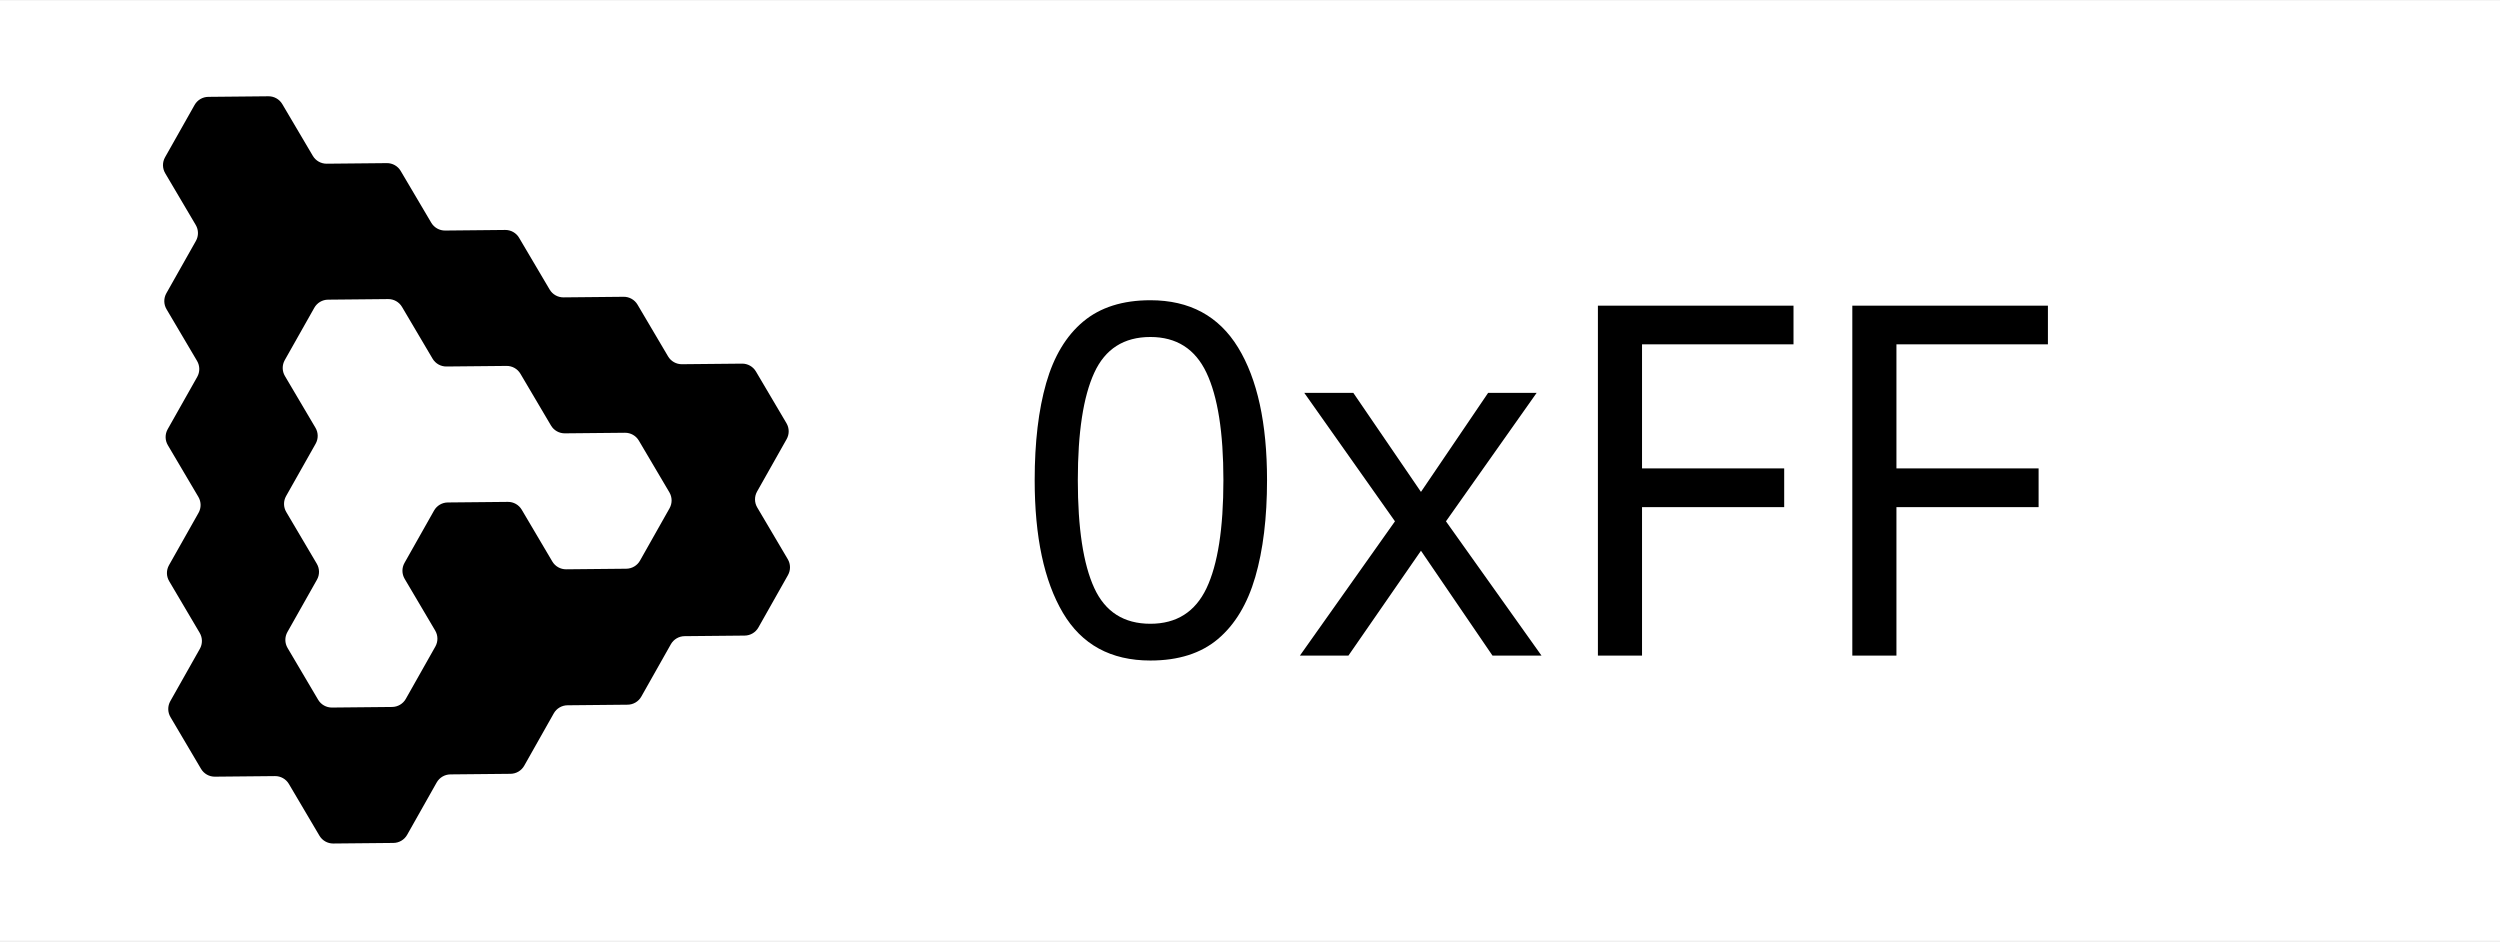
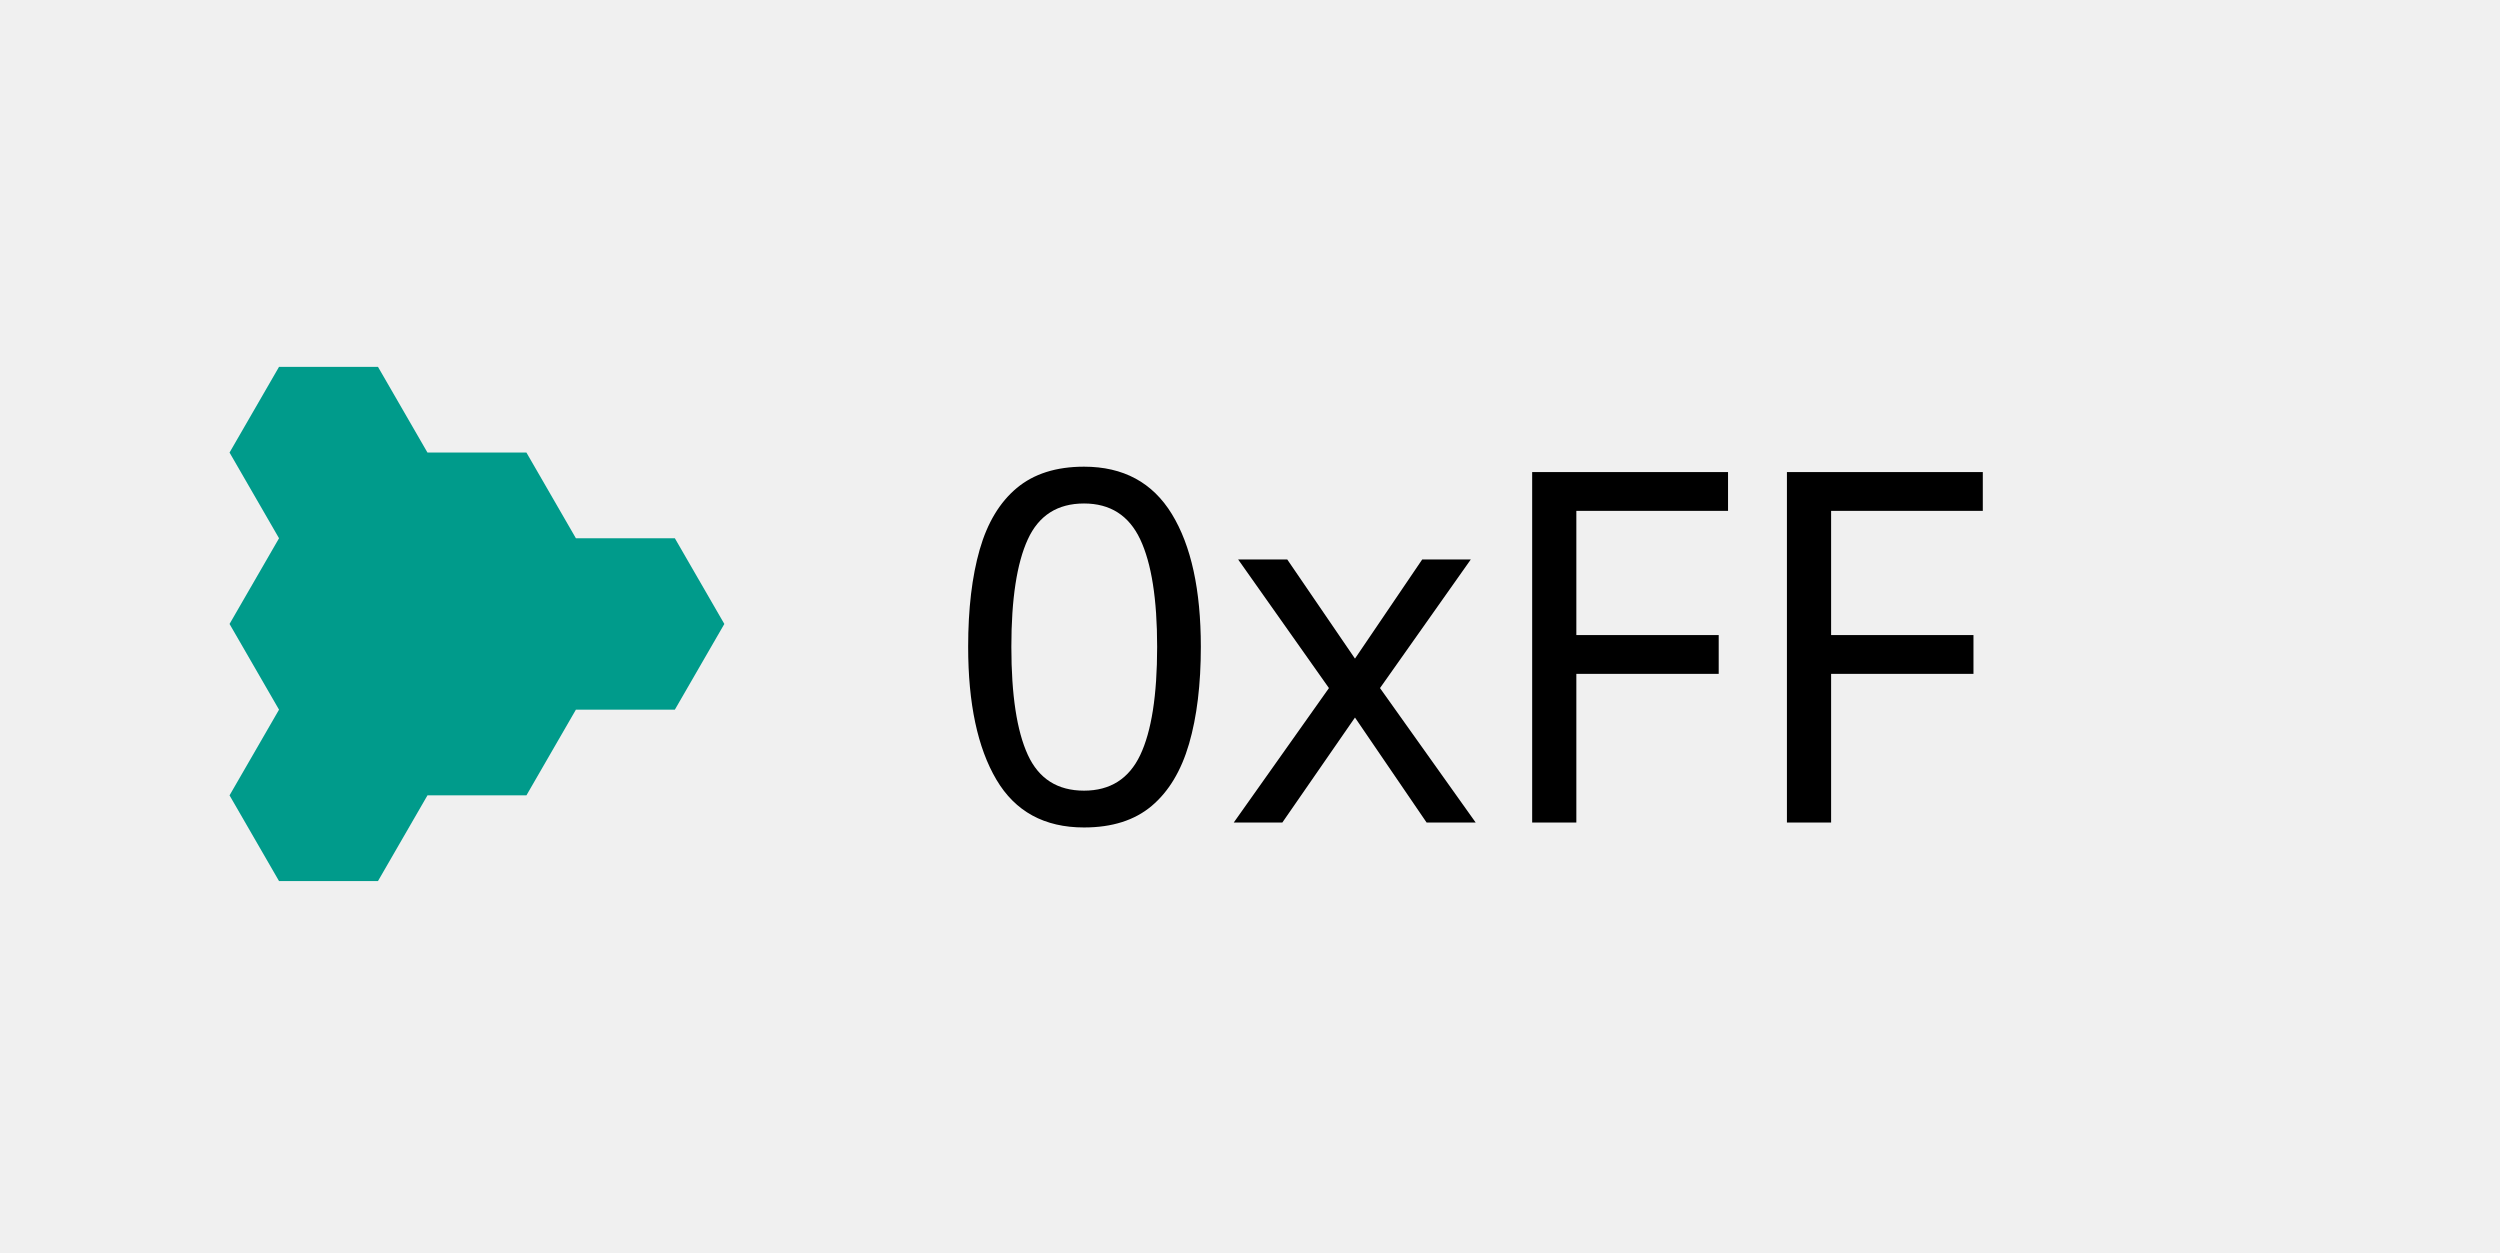
- <svg xmlns="http://www.w3.org/2000/svg" width="1360" height="512" viewBox="0 0 453.334 170.667" version="1.1" id="svg1" xml:space="preserve">
+ <svg xmlns="http://www.w3.org/2000/svg" width="1022" height="512" viewBox="0 0 340.668 170.667" version="1.1" id="svg1" xml:space="preserve">
  <defs id="defs1">
    <rect x="1484" y="1212" width="713.296" height="66.586" id="rect4" />
    <rect x="546" y="154" width="622.428" height="225.992" id="rect3" />
    <rect x="520" y="158" width="1342" height="222" id="rect2" />
    <rect x="444.063" y="62.225" width="691.931" height="71.43" id="rect1" />
    <rect x="1484" y="1212" width="1226.871" height="63.757" id="rect4-7" />
    <linearGradient id="swatch17">
      <stop style="stop-color:#000000;stop-opacity:1;" offset="0" id="stop17" />
    </linearGradient>
    <rect x="1484" y="1212" width="713.296" height="66.586" id="rect4-2" />
    <rect x="546" y="154" width="622.428" height="225.992" id="rect3-9" />
    <rect x="520" y="158" width="1342" height="222" id="rect2-5" />
    <rect x="444.063" y="62.225" width="691.931" height="71.43" id="rect1-5" />
    <rect x="1484" y="1212" width="1226.871" height="63.757" id="rect4-7-0" />
    <rect x="1484" y="1212" width="713.296" height="66.586" id="rect4-1" />
    <rect x="546" y="154" width="622.428" height="225.992" id="rect3-1" />
    <rect x="520" y="158" width="1342" height="222" id="rect2-3" />
    <rect x="444.063" y="62.225" width="691.931" height="71.43" id="rect1-8" />
    <rect x="1484" y="1212" width="1226.871" height="63.757" id="rect4-7-3" />
+     <filter style="color-interpolation-filters:sRGB" id="filter7" x="-0.037" y="-0.031" width="1.073" height="1.062">
+       <feTurbulence type="fractalNoise" numOctaves="4" baseFrequency="0.028 2.467" seed="0" result="result0" id="feTurbulence6" />
+       <feColorMatrix result="result4" values="0" type="saturate" id="feColorMatrix6" />
+       <feComposite in="SourceGraphic" in2="result4" operator="arithmetic" k1="1" k2="0" k3="-0.104" result="result2" id="feComposite6" k4="-0.104" />
+       <feBlend result="result5" mode="normal" in="result2" in2="SourceGraphic" id="feBlend6" />
+       <feComposite in="result5" in2="SourceGraphic" operator="in" result="result3" id="feComposite7" />
+     </filter>
    <rect x="1484" y="1212" width="713.296" height="66.586" id="rect4-13" />
    <rect x="546" y="154" width="622.428" height="225.992" id="rect3-8" />
    <rect x="520" y="158" width="1342" height="222" id="rect2-7" />
    <rect x="444.063" y="62.225" width="691.931" height="71.43" id="rect1-4" />
    <rect x="1484" y="1212" width="1226.871" height="63.757" id="rect4-7-6" />
+     <filter style="color-interpolation-filters:sRGB" id="filter7-8" x="-0.113" y="-0.095" width="1.228" height="1.192">
+       <feTurbulence type="fractalNoise" numOctaves="10" baseFrequency="0.028 2.467" seed="0" result="result0" id="feTurbulence6-6" />
+       <feComposite in="SourceGraphic" in2="result4" operator="arithmetic" k1="-0.924" k2="1.033" k3="1.359" result="result2" id="feComposite6-0" k4="-0.978" />
+       <feBlend result="result5" mode="darken" in="result2" in2="SourceGraphic" id="feBlend6-2" />
+       <feComposite operator="in" result="fbSourceGraphic" id="feComposite7-4" in2="SourceGraphic" in="result5" />
+       <feFlood id="feFlood43" result="flood" flood-opacity="0.754" flood-color="rgb(255,255,255)" in="result6" />
+       <feGaussianBlur id="feGaussianBlur43" result="blur" in="fbSourceGraphic" stdDeviation="0.1" />
+       <feOffset id="feOffset43" result="offset" in="blur" dx="0.2" dy="0.25" preserveAlpha="false" />
+       <feTurbulence id="feTurbulence1" type="fractalNoise" baseFrequency="0.067" numOctaves="2" seed="82" result="result7" />
+       <feBlend mode="overlay" id="feBlend3" in="flood" />
+       <feComposite id="feComposite43" result="comp1" operator="out" in="flood" in2="offset" />
+       <feComposite id="feComposite44" result="comp2" operator="atop" in="comp1" in2="fbSourceGraphic" />
+       <feComposite id="feComposite1" operator="out" in2="result7" result="result9" />
+       <feBlend mode="difference" id="feBlend2" result="result8" in2="result9" />
+     </filter>
+     <filter style="color-interpolation-filters:sRGB" id="filter1" x="-3.1599346e-05" y="-2.651551e-05" width="1" height="1">
+       <feGaussianBlur stdDeviation="0.001" id="feGaussianBlur1" />
+     </filter>
    <rect x="546" y="154" width="2187.287" height="187.327" id="rect8" />
    <rect x="546" y="154" width="781.165" height="272.242" id="rect9" />
    <rect x="546" y="154" width="781.165" height="272.242" id="rect10" />
+     <rect x="1484" y="1212" width="713.296" height="66.586" id="rect4-5" />
+     <rect x="546" y="154" width="622.428" height="225.992" id="rect3-92" />
+     <rect x="520" y="158" width="1342" height="222" id="rect2-2" />
+     <rect x="444.063" y="62.225" width="691.931" height="71.43" id="rect1-89" />
+     <rect x="1484" y="1212" width="1226.871" height="63.757" id="rect4-7-1" />
+     <filter style="color-interpolation-filters:sRGB" id="filter7-9" x="-0.117" y="-0.098" width="1.235" height="1.204">
+       <feTurbulence type="fractalNoise" numOctaves="10" baseFrequency="0.028 2.467" seed="0" result="result0" id="feTurbulence6-4" />
+       <feComposite in="SourceGraphic" in2="result4" operator="arithmetic" k1="-0.924" k2="1.033" k3="1.359" result="result2" id="feComposite6-7" k4="-0.978" />
+       <feBlend result="result5" mode="darken" in="result2" in2="SourceGraphic" id="feBlend6-8" />
+       <feComposite operator="in" result="fbSourceGraphic" id="feComposite7-45" in2="SourceGraphic" in="result5" />
+       <feFlood id="feFlood43-0" result="flood" flood-opacity="0.41" flood-color="rgb(255,255,255)" in="result6" />
+       <feGaussianBlur id="feGaussianBlur43-3" result="blur" in="fbSourceGraphic" stdDeviation="0.254" />
+       <feOffset id="feOffset43-6" result="offset" in="blur" dx="0.2" dy="1.117" preserveAlpha="false" />
+       <feTurbulence id="feTurbulence1-1" type="fractalNoise" baseFrequency="0.067" numOctaves="2" seed="82" result="result7" />
+       <feBlend mode="overlay" id="feBlend3-06" in="flood" />
+       <feComposite id="feComposite43-3" result="comp1" operator="out" in="flood" in2="offset" />
+       <feComposite id="feComposite44-2" result="comp2" operator="atop" in="comp1" in2="fbSourceGraphic" />
+       <feComposite id="feComposite1-0" operator="out" in2="result7" result="result9" />
+       <feBlend mode="normal" id="feBlend2-6" result="result8" in2="comp2" />
+     </filter>
+     <filter style="color-interpolation-filters:sRGB" id="filter1-1" x="-3.1599346e-05" y="-2.651551e-05" width="1" height="1">
+       <feGaussianBlur stdDeviation="0.001" id="feGaussianBlur1-5" />
+     </filter>
+     <filter style="color-interpolation-filters:sRGB" id="filter7-6" x="-0.005" y="-0.005" width="1.011" height="1.018">
+       <feTurbulence type="fractalNoise" numOctaves="10" baseFrequency="0.067 2.467" seed="0" result="result0" id="feTurbulence6-8" />
+       <feComposite in="SourceGraphic" in2="result4" operator="arithmetic" k1="-0.924" k2="1.033" k3="1.359" result="result2" id="feComposite6-8" k4="-0.978" />
+       <feBlend result="result5" mode="darken" in="result2" in2="SourceGraphic" id="feBlend6-4" />
+       <feComposite operator="in" result="fbSourceGraphic" id="feComposite7-3" in2="SourceGraphic" in="result5" />
+       <feFlood id="feFlood43-1" result="flood" flood-opacity="0.41" flood-color="rgb(255,255,255)" in="result6" />
+       <feGaussianBlur id="feGaussianBlur43-4" result="blur" in="fbSourceGraphic" stdDeviation="0.254" />
+       <feOffset id="feOffset43-9" result="offset" in="blur" dx="0.2" dy="1.117" preserveAlpha="false" />
+       <feTurbulence id="feTurbulence1-2" type="fractalNoise" baseFrequency="0.067" numOctaves="2" seed="82" result="result7" />
+       <feBlend mode="overlay" id="feBlend3-0" in="flood" />
+       <feComposite id="feComposite43-6" result="comp1" operator="out" in="flood" in2="offset" />
+       <feComposite id="feComposite44-8" result="comp2" operator="atop" in="comp1" in2="fbSourceGraphic" />
+       <feComposite id="feComposite1-9" operator="out" in2="result7" result="result9" />
+       <feBlend mode="normal" id="feBlend2-2" result="result8" in2="comp2" />
+     </filter>
+     <filter style="color-interpolation-filters:sRGB" id="filter46" x="-0.005" y="-0.009" width="1.012" height="1.033">
+       <feTurbulence type="fractalNoise" numOctaves="10" baseFrequency="0.067 2.467" seed="0" result="result0" id="feTurbulence40" />
+       <feComposite in="SourceGraphic" in2="result4" operator="arithmetic" k1="-0.924" k2="1.033" k3="1.359" result="result2" id="feComposite40" k4="-0.978" />
+       <feBlend result="result5" mode="darken" in="result2" in2="SourceGraphic" id="feBlend40" />
+       <feComposite operator="in" result="fbSourceGraphic" id="feComposite41" in2="SourceGraphic" in="result5" />
+       <feFlood id="feFlood41" result="flood" flood-opacity="0.41" flood-color="rgb(255,255,255)" in="result6" />
+       <feGaussianBlur id="feGaussianBlur41" result="blur" in="fbSourceGraphic" stdDeviation="0.254" />
+       <feOffset id="feOffset41" result="offset" in="blur" dx="0.2" dy="1.117" preserveAlpha="false" />
+       <feTurbulence id="feTurbulence41" type="fractalNoise" baseFrequency="0.067" numOctaves="2" seed="82" result="result7" />
+       <feBlend mode="overlay" id="feBlend41" in="flood" />
+       <feComposite id="feComposite42" result="comp1" operator="out" in="flood" in2="offset" />
+       <feComposite id="feComposite45" result="comp2" operator="atop" in="comp1" in2="fbSourceGraphic" />
+       <feComposite id="feComposite46" operator="out" in2="result7" result="result9" />
+       <feBlend mode="normal" id="feBlend46" result="result8" in2="comp2" />
+     </filter>
  </defs>
  <g id="layer1">
-     <g id="g1" transform="translate(133.5558,-2.184872)">
-       <g id="g8" transform="matrix(0.6640628,0,0,0.9986407,-44.86636,0.1189677)">
-         <rect style="fill:#ffffff;fill-rule:evenodd;stroke-width:5;stroke-linecap:square;paint-order:markers fill stroke;fill-opacity:1" id="rect6" width="682.667" height="170.667" x="-276.363" y="268.318" transform="translate(142.8071,-266.1334)" />
-       </g>
-       <g id="g9" style="fill:#000000;fill-opacity:1">
-         <text xml:space="preserve" id="text10" style="font-size:266.311px;line-height:1;font-family:HexaFont;-inkscape-font-specification:HexaFont;text-align:start;letter-spacing:0px;word-spacing:49.933px;white-space:pre;shape-inside:url(#rect10);display:inline;fill:#000000;fill-opacity:1;stroke:none;stroke-width:7.5;stroke-linecap:square;stroke-dasharray:none;paint-order:markers fill stroke" x="-932.299" y="0" transform="matrix(0.3337784,0,0,0.3337784,-132.5315,-1.439155)">
-           <tspan x="546" y="367.049" id="tspan2">0xFF</tspan>
-         </text>
-       </g>
-     </g>
-     <g id="g18" transform="translate(236.4047,21.20854)" style="fill:#000000;fill-opacity:1">
-       <g id="path22" style="opacity:1;fill:#000000;fill-opacity:1" transform="translate(-163.748,-23.51841)">
-         <path d="m -23.983,19.768 -10.902,0.106 a 2.887,2.887 0 0 0 -2.486,1.467 l -5.359,9.493 a 2.887,2.887 0 0 0 0.028,2.887 l 5.542,9.388 a 2.887,2.887 0 0 1 0.028,2.887 l -5.359,9.493 a 2.887,2.887 0 0 0 0.028,2.887 l 5.542,9.387 a 2.887,2.887 0 0 1 0.028,2.887 l -5.359,9.494 a 2.887,2.887 0 0 0 0.028,2.887 l 5.542,9.387 a 2.887,2.887 0 0 1 0.028,2.887 l -5.359,9.493 a 2.887,2.887 0 0 0 0.028,2.887 l 5.542,9.388 a 2.887,2.887 0 0 1 0.028,2.887 l -5.359,9.493 a 2.887,2.887 0 0 0 0.028,2.887 l 5.542,9.388 a 2.887,2.887 0 0 0 2.514,1.419 l 10.901,-0.105 a 2.887,2.887 0 0 1 2.514,1.419 l 5.542,9.387 a 2.887,2.887 0 0 0 2.514,1.419 l 10.902,-0.105 a 2.887,2.887 0 0 0 2.486,-1.467 l 5.359,-9.494 a 2.887,2.887 0 0 1 2.486,-1.467 l 10.901,-0.106 a 2.887,2.887 0 0 0 2.486,-1.467 l 5.359,-9.493 a 2.887,2.887 0 0 1 2.486,-1.467 l 10.901,-0.106 a 2.887,2.887 0 0 0 2.486,-1.467 l 5.359,-9.493 a 2.887,2.887 0 0 1 2.486,-1.467 l 10.901,-0.105 a 2.887,2.887 0 0 0 2.486,-1.468 l 5.359,-9.493 a 2.887,2.887 0 0 0 -0.028,-2.887 l -5.542,-9.387 a 2.887,2.887 0 0 1 -0.028,-2.887 L 69.986,81.943 A 2.887,2.887 0 0 0 69.958,79.056 l -5.542,-9.388 a 2.887,2.887 0 0 0 -2.514,-1.419 l -10.902,0.105 a 2.887,2.887 0 0 1 -2.514,-1.419 l -5.542,-9.388 a 2.887,2.887 0 0 0 -2.514,-1.419 l -10.902,0.106 a 2.887,2.887 0 0 1 -2.514,-1.419 l -5.542,-9.388 a 2.887,2.887 0 0 0 -2.514,-1.419 L 8.058,44.115 A 2.887,2.887 0 0 1 5.545,42.696 L 0.002,33.308 A 2.887,2.887 0 0 0 -2.512,31.889 l -10.901,0.106 a 2.887,2.887 0 0 1 -2.514,-1.419 l -5.542,-9.388 a 2.887,2.887 0 0 0 -2.514,-1.419 z M -2.273,56.543 a 2.887,2.887 0 0 1 2.514,1.419 l 5.543,9.388 a 2.887,2.887 0 0 0 2.514,1.419 l 10.901,-0.106 a 2.887,2.887 0 0 1 2.514,1.419 l 5.542,9.388 a 2.887,2.887 0 0 0 2.514,1.419 l 10.902,-0.105 a 2.887,2.887 0 0 1 2.514,1.419 l 5.542,9.387 a 2.887,2.887 0 0 1 0.028,2.887 l -5.359,9.494 a 2.887,2.887 0 0 1 -2.486,1.467 l -10.901,0.106 a 2.887,2.887 0 0 1 -2.514,-1.419 L 21.951,94.738 A 2.887,2.887 0 0 0 19.438,93.318 L 8.537,93.424 A 2.887,2.887 0 0 0 6.051,94.891 l -5.359,9.494 a 2.887,2.887 0 0 0 0.028,2.887 l 5.542,9.388 a 2.887,2.887 0 0 1 0.028,2.886 l -5.359,9.493 a 2.887,2.887 0 0 1 -2.486,1.467 l -10.901,0.106 a 2.887,2.887 0 0 1 -2.514,-1.419 l -5.542,-9.388 a 2.887,2.887 0 0 1 -0.028,-2.886 l 5.359,-9.493 a 2.887,2.887 0 0 0 -0.028,-2.887 l -5.542,-9.388 a 2.887,2.887 0 0 1 -0.028,-2.887 l 5.359,-9.493 a 2.887,2.887 0 0 0 -0.029,-2.887 l -5.542,-9.387 a 2.887,2.887 0 0 1 -0.028,-2.887 l 5.359,-9.494 a 2.887,2.887 0 0 1 2.486,-1.467 z" style="baseline-shift:baseline;display:inline;overflow:visible;opacity:1;vector-effect:none;fill:#000000;stroke-linecap:round;stroke-linejoin:round;paint-order:stroke markers fill;enable-background:accumulate;stop-color:#000000;stop-opacity:1;fill-opacity:1" id="path1" />
+     <g id="g18" transform="translate(234.5296,21.28918)">
+       <text xml:space="preserve" id="text10" style="font-size:266.311px;line-height:1;font-family:HexaFont;-inkscape-font-specification:HexaFont;text-align:start;letter-spacing:0px;word-spacing:49.933px;white-space:pre;shape-inside:url(#rect10);display:inline;fill:#000000;fill-opacity:1;stroke:none;stroke-width:7.5;stroke-linecap:square;stroke-dasharray:none;paint-order:markers fill stroke" x="-932.299" y="0" transform="matrix(0.2511724,0,0,0.2511724,-243.0187,-1.392354)">
+         <tspan x="546" y="367.049" id="tspan1">0xFF</tspan>
+       </text>
+       <g id="g2" transform="matrix(0.4933211,0,0,0.4933211,-96.45008,32.20484)">
+         <path d="m -214.752,-8.542 -12.58,21.788 12.58,21.789 -12.58,21.788 12.58,21.788 -12.58,21.788 12.58,21.788 h 25.159 l 12.579,-21.788 h 25.159 l 12.579,-21.788 h 25.159 l 12.579,-21.788 -12.579,-21.788 h -25.159 l -12.579,-21.789 h -25.159 l -12.579,-21.788 z" style="fill:#009b8b;stroke-width:0.574;fill-opacity:1" id="path24" transform="matrix(1.086489,0,0,1.086489,30.50209,2.178439)" />
      </g>
    </g>
  </g>
</svg>
